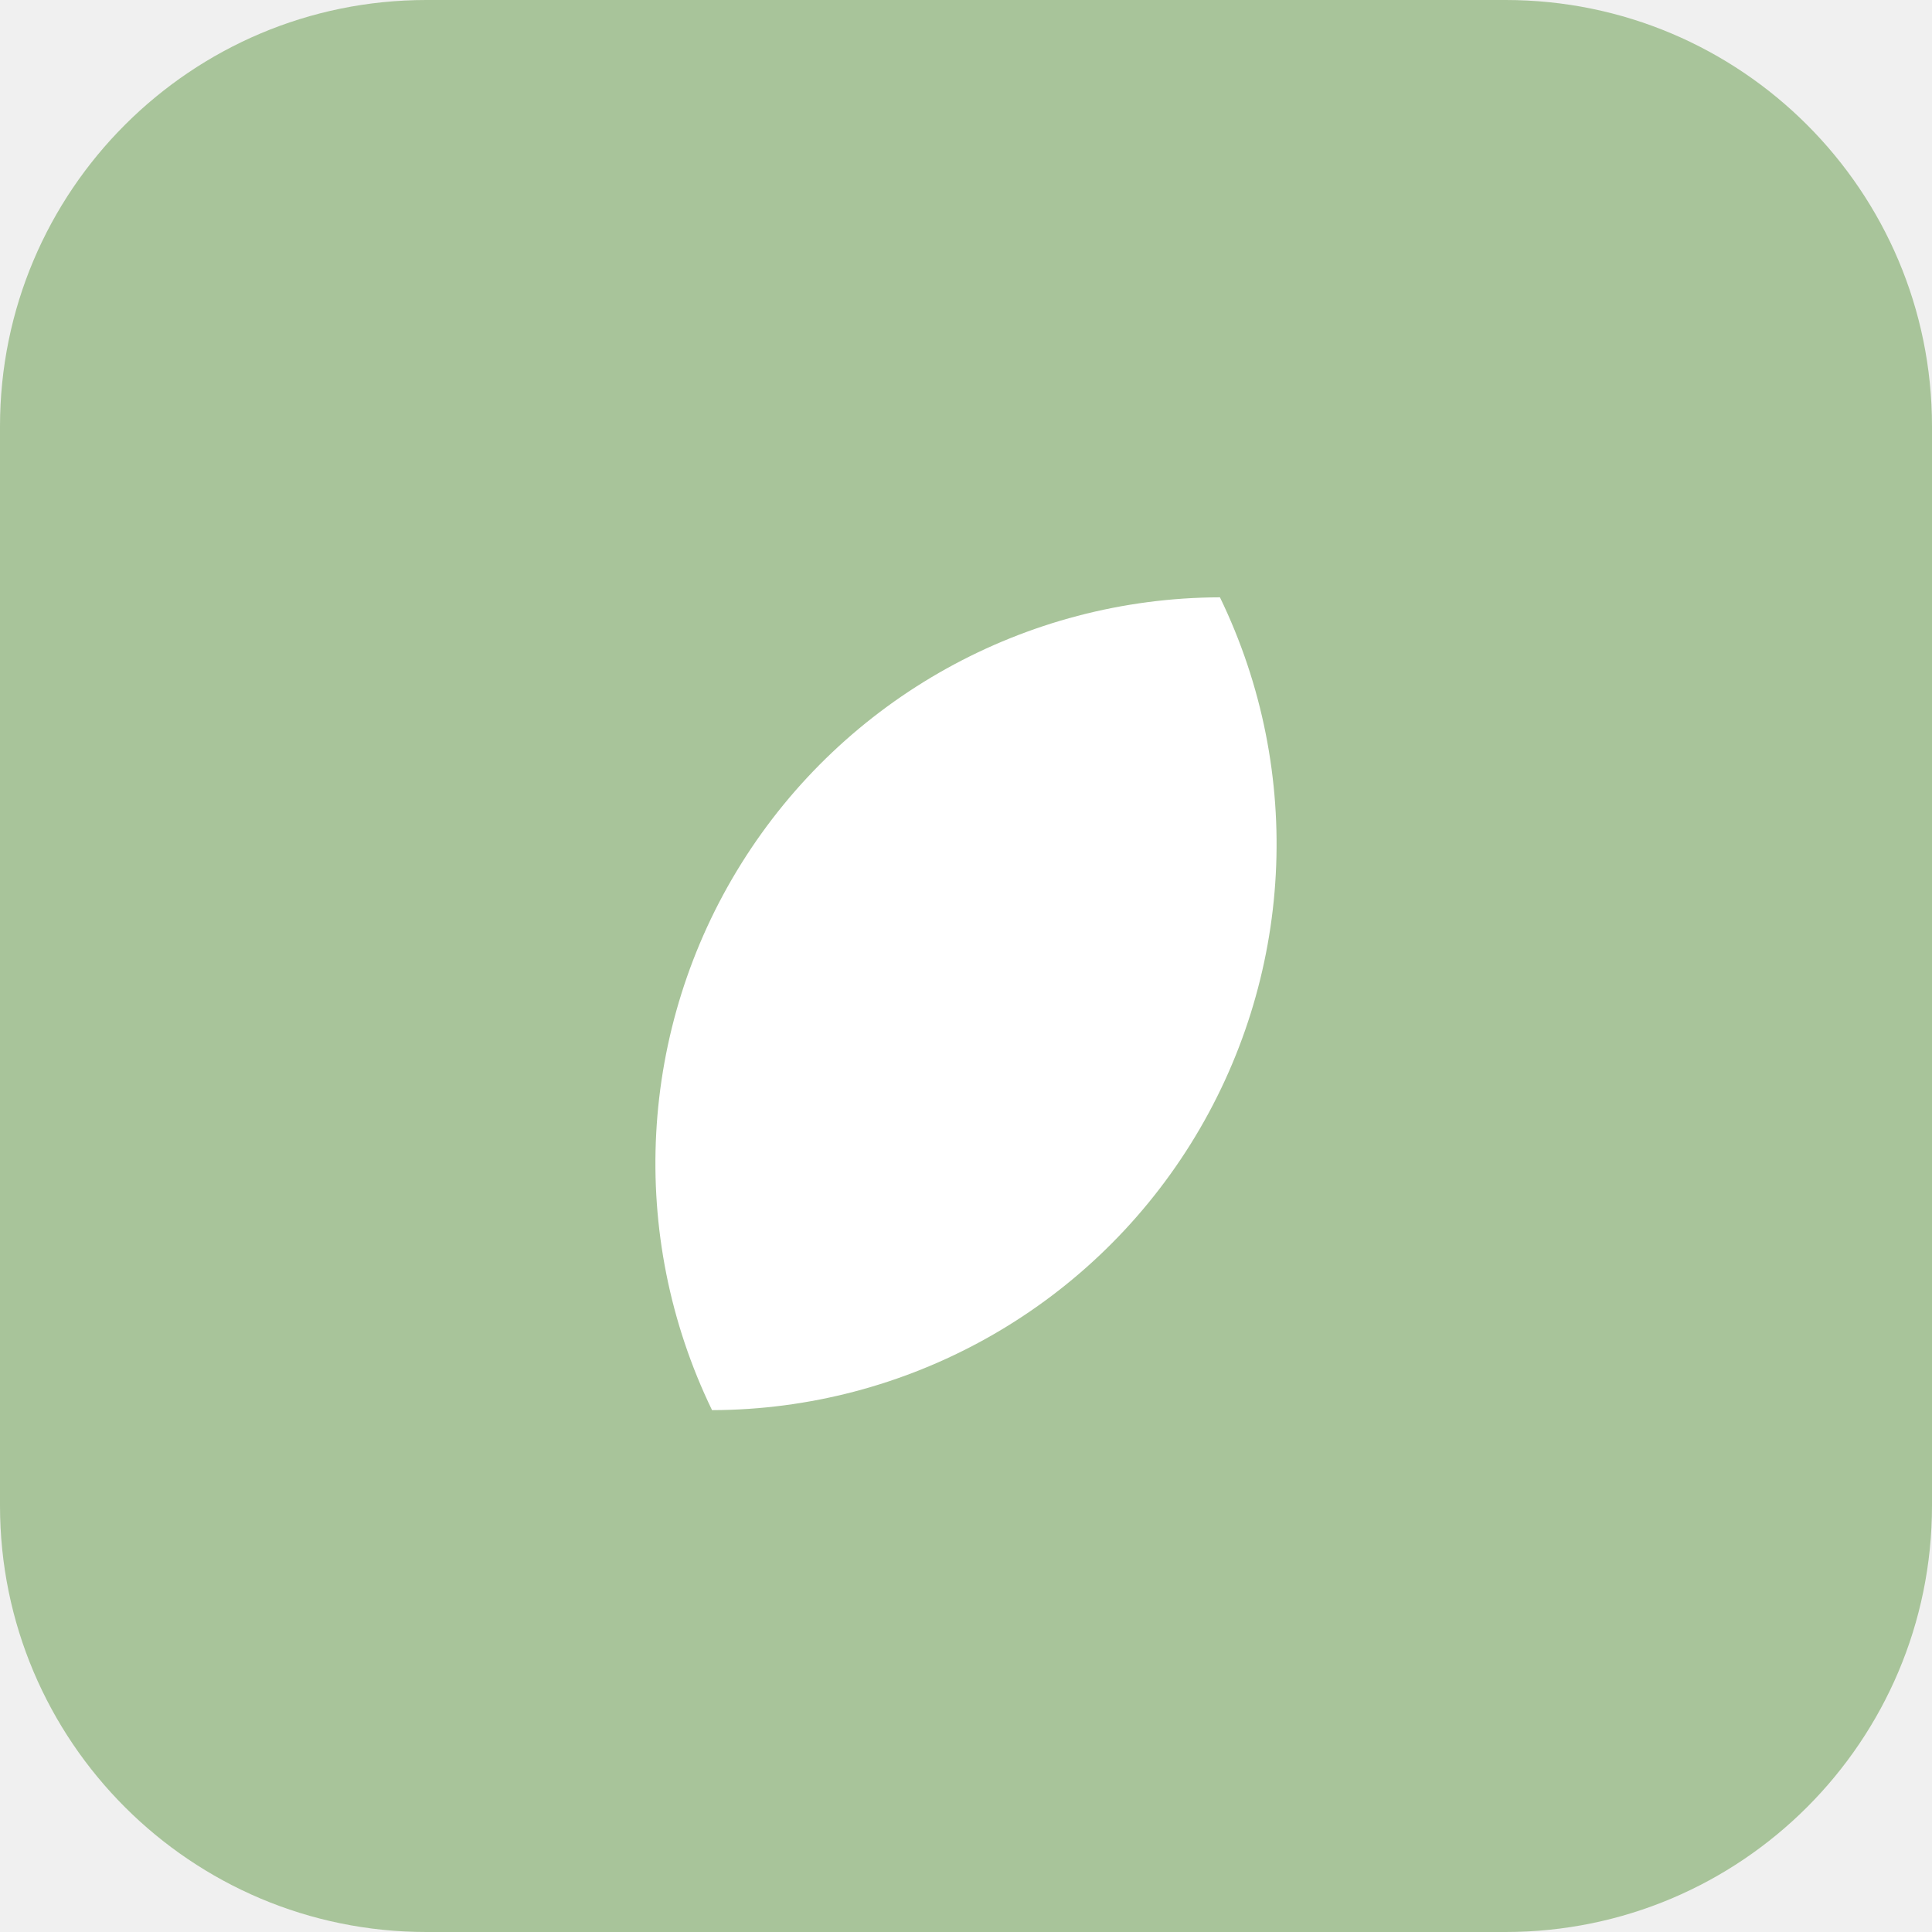
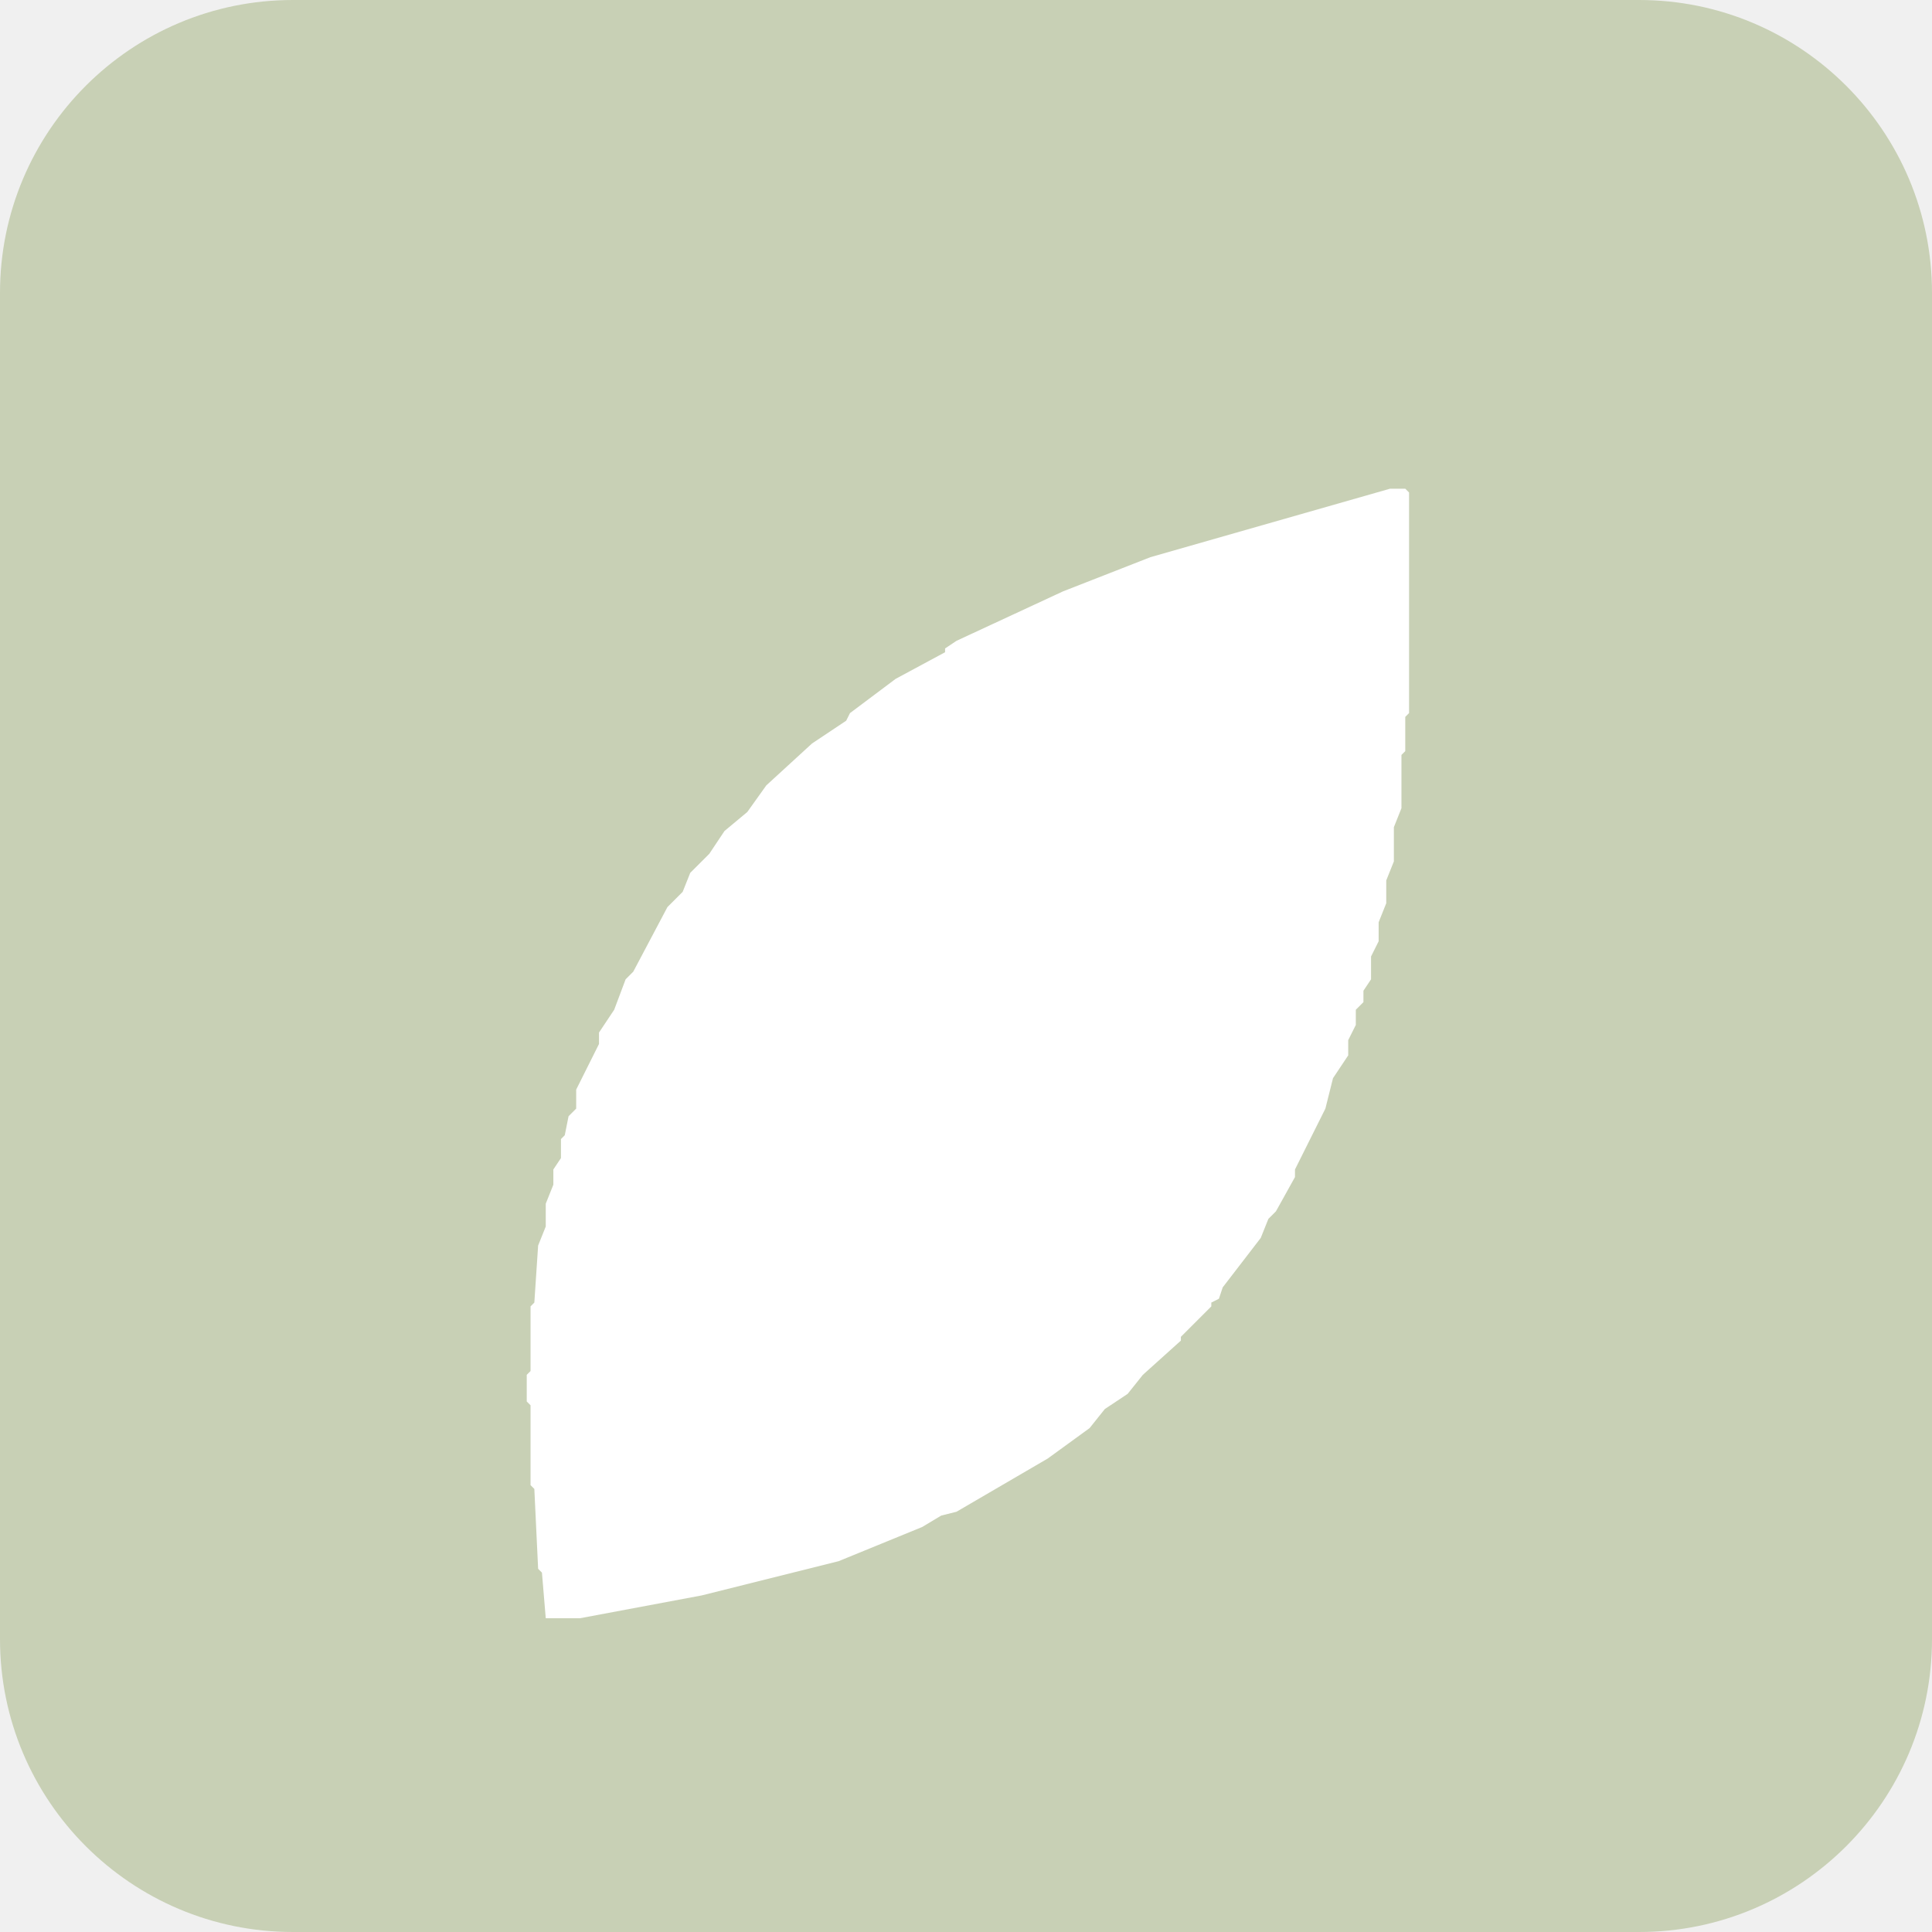
<svg xmlns="http://www.w3.org/2000/svg" viewBox="0 0 1024 1024" role="img" aria-label="QuietSafari">
-   <rect width="1024" height="1024" rx="226" fill="#A8C49A" />
-   <g transform="translate(512 532) rotate(32)">
-     <path fill="#ffffff" d="M0,-254 A300,300 0 0 1 0,254 A300,300 0 0 1 0,-254 Z" />
-   </g>
+   <rect width="1024" height="1024" rx="155.24" fill="#C8D0B5" />
+   <path fill="#ffffff" d="M744.82,259.02 L746.83,261.04 L746.83,377.95 L744.82,379.97 L744.82,398.11 L742.8,400.13 L742.8,428.35 L738.78,438.43 L738.78,456.57 L734.74,466.65 L734.74,478.74 L730.71,488.82 L730.71,498.89 L726.68,506.96 L726.68,519.06 L722.65,525.11 L722.65,531.15 L718.61,535.18 L718.61,543.24 L714.58,551.31 L714.58,559.37 L706.52,571.46 L702.48,587.59 L686.37,619.84 L686.37,623.87 L676.28,642.02 L672.26,646.05 L668.22,656.13 L648.06,682.33 L646.05,688.37 L642.02,690.39 L642.02,692.41 L625.89,708.54 L625.89,710.55 L605.74,728.69 L597.67,738.78 L585.57,746.83 L577.52,756.91 L555.34,773.04 L506.96,801.26 L498.89,803.28 L488.82,809.32 L444.48,827.46 L371.91,845.61 L307.4,857.7 L289.26,857.7 L287.24,833.52 L285.22,831.5 L283.21,789.17 L281.2,787.15 L281.2,744.82 L279.18,742.8 L279.18,728.69 L281.2,726.68 L281.2,692.41 L283.21,690.39 L285.22,660.16 L289.26,650.08 L289.26,637.98 L293.29,627.91 L293.29,619.84 L297.32,613.8 L297.32,603.72 L299.34,601.7 L301.35,591.63 L305.39,587.59 L305.39,577.52 L317.48,553.32 L317.48,547.28 L325.54,535.18 L331.59,519.06 L335.63,515.02 L353.76,480.76 L361.83,472.69 L365.85,462.61 L375.94,452.54 L384.0,440.44 L396.09,430.37 L406.17,416.26 L430.37,394.08 L448.5,381.98 L450.52,377.95 L474.71,359.81 L500.91,345.7 L500.91,343.69 L506.96,339.65 L563.4,313.45 L609.76,295.31 L736.76,259.02 Z" />
</svg>
